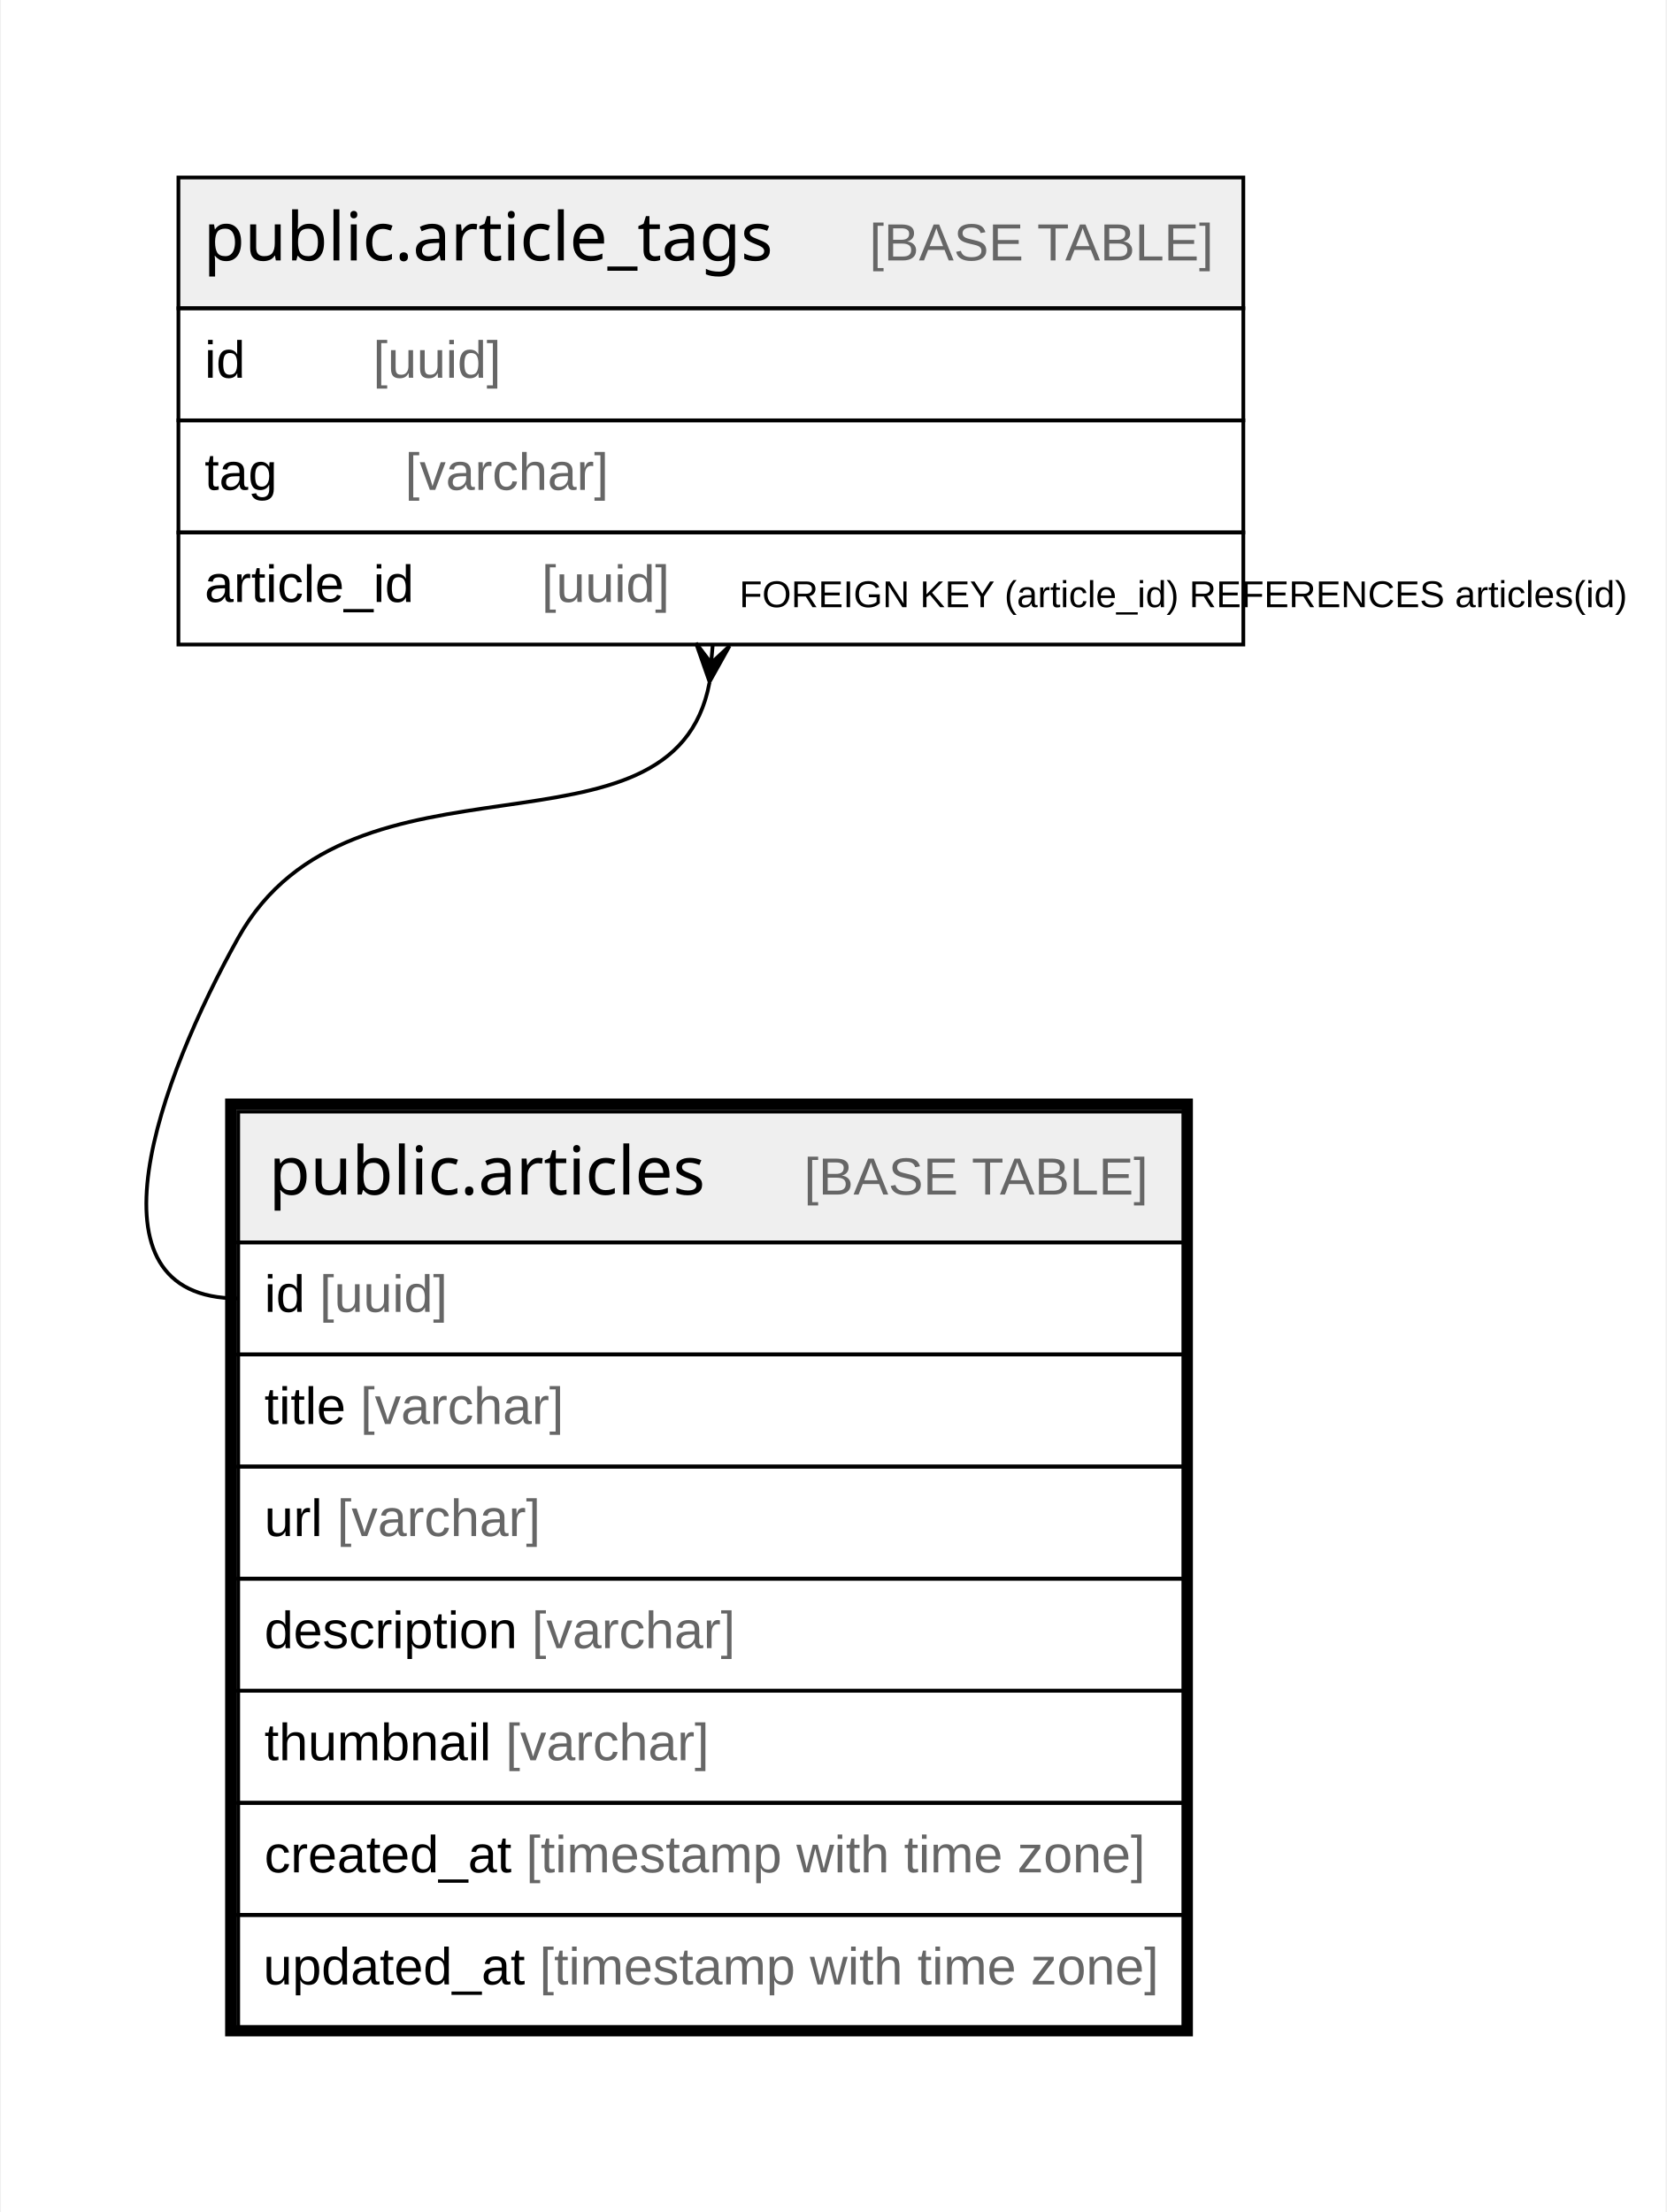
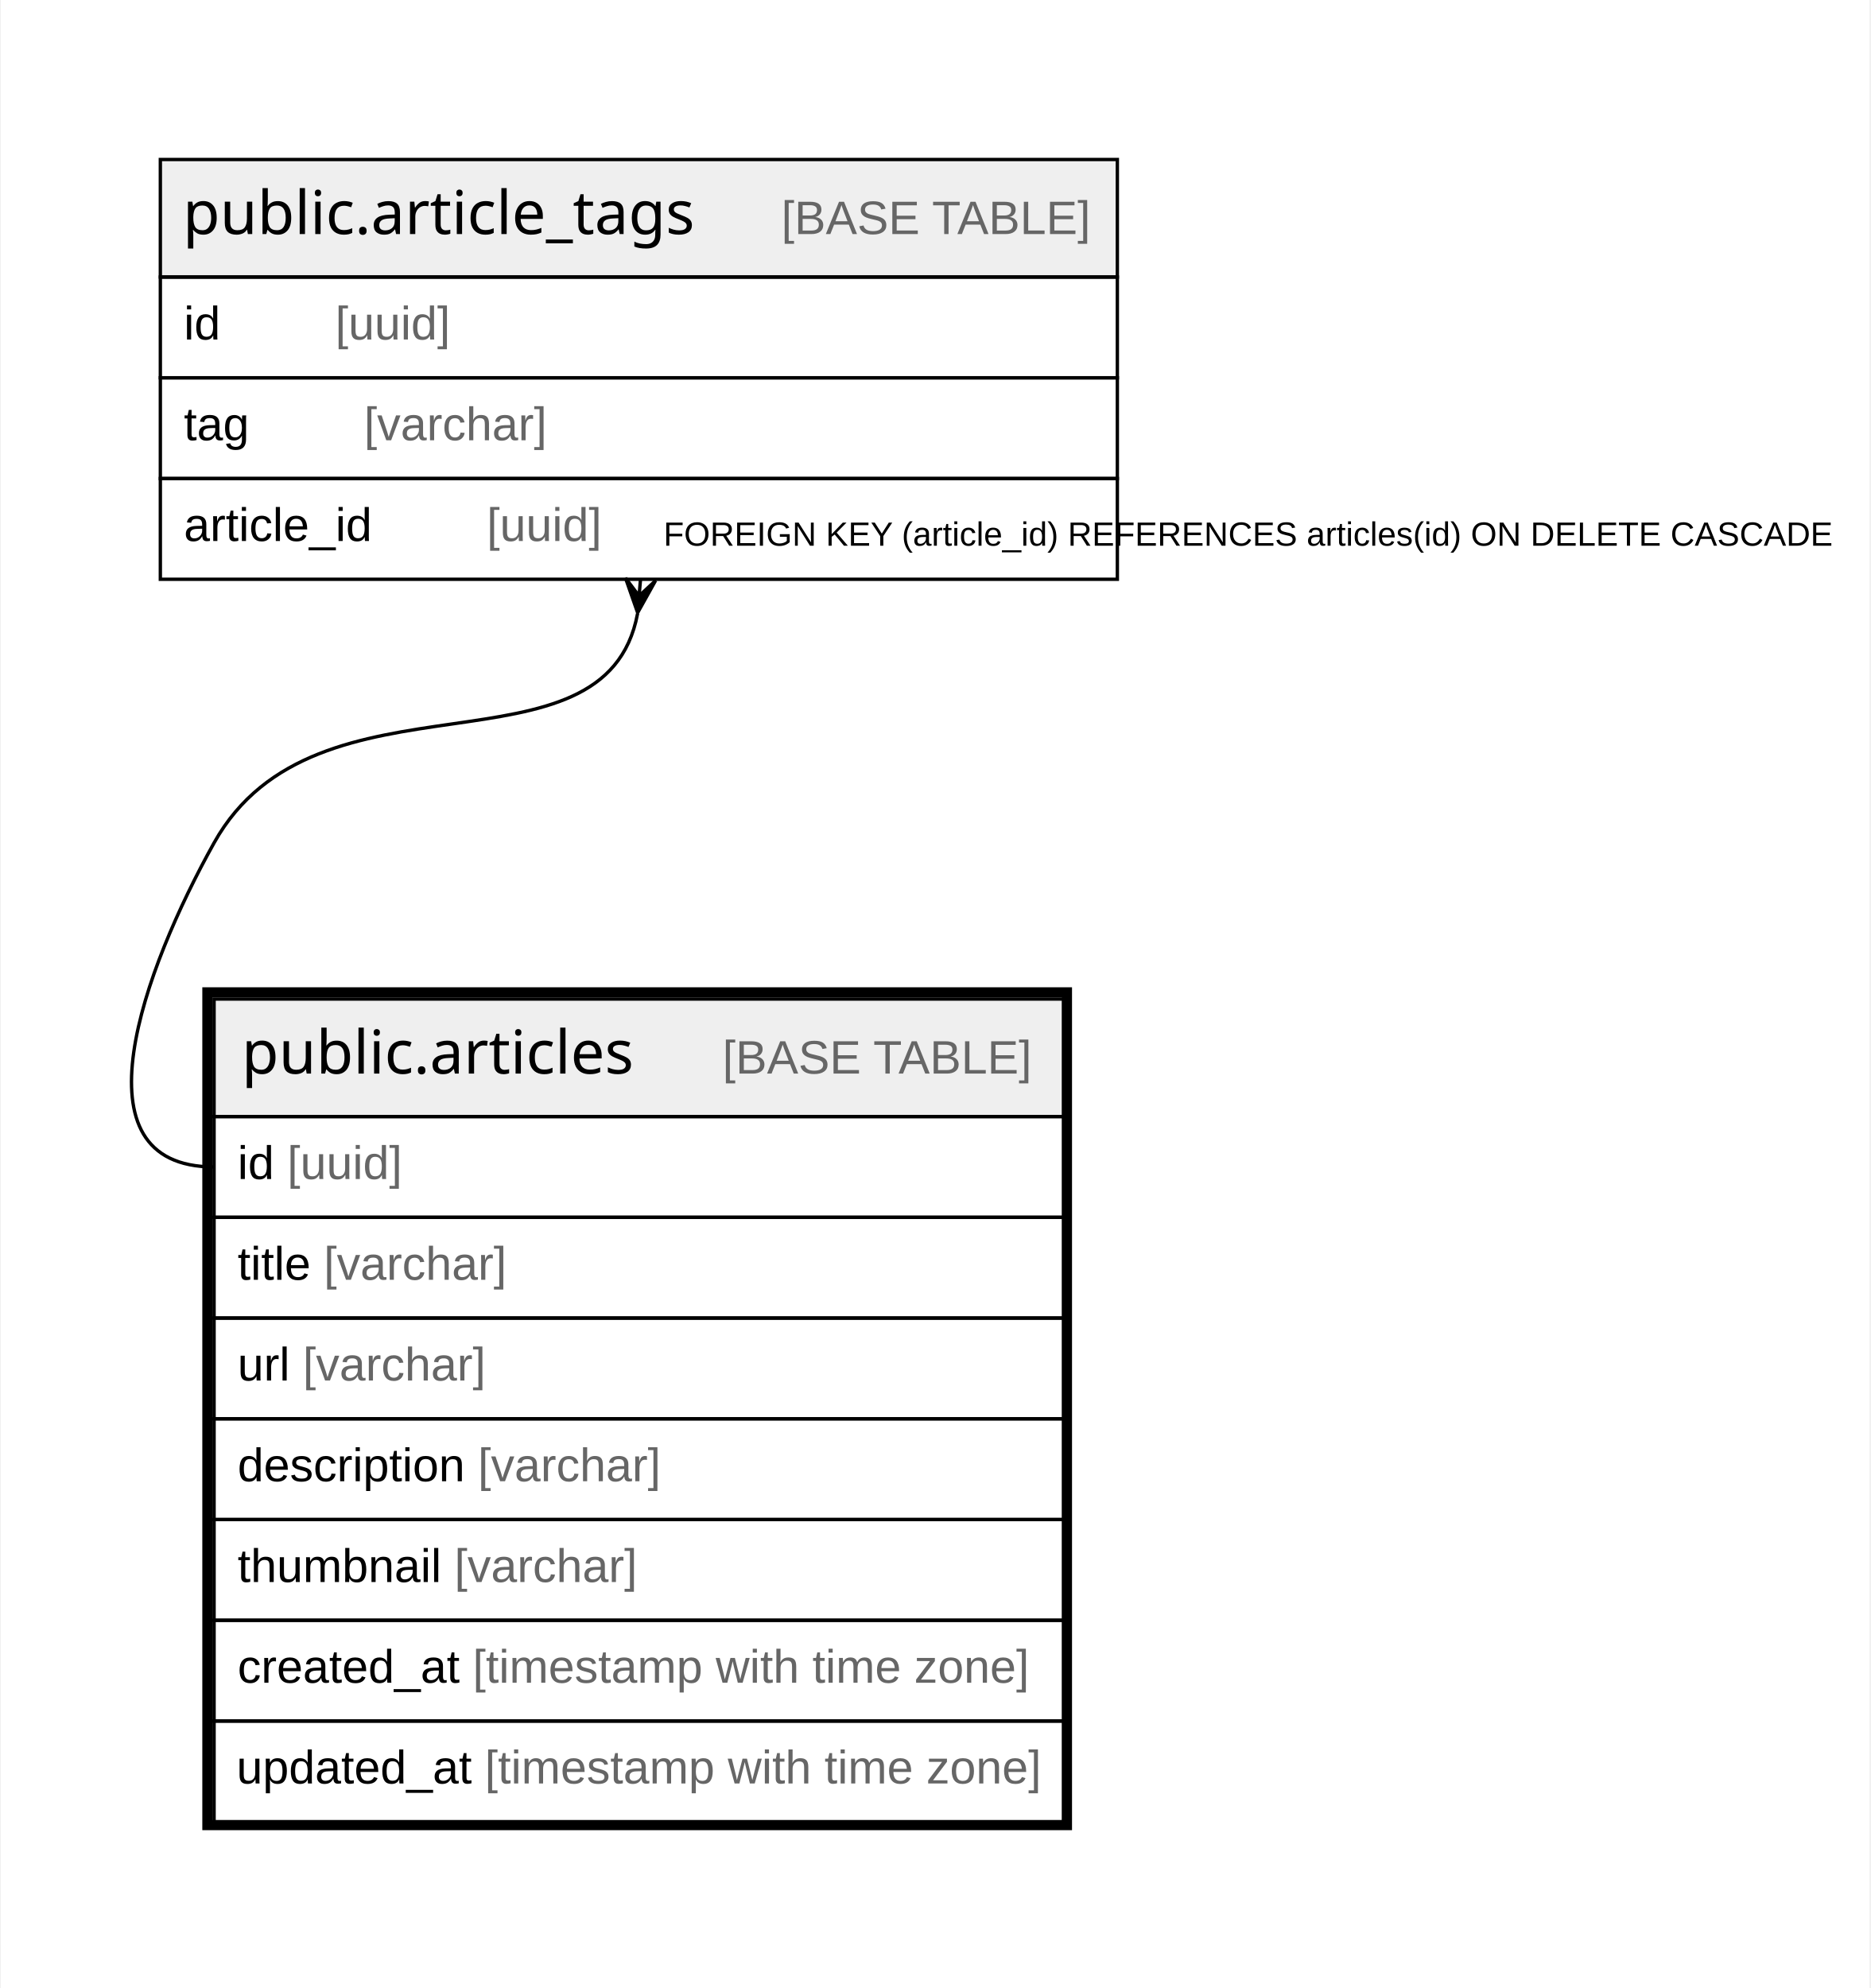
- <svg xmlns="http://www.w3.org/2000/svg" width="446pt" height="592pt" viewBox="0.00 0.00 445.50 592.00">
+ <svg xmlns="http://www.w3.org/2000/svg" width="557pt" height="592pt" viewBox="0.00 0.00 556.50 592.00">
  <g id="graph0" class="graph" transform="scale(1 1) rotate(0) translate(4 588)">
-     <polygon fill="#ffffff" stroke="transparent" points="-4,4 -4,-588 441.5,-588 441.5,4 -4,4" />
+     <polygon fill="#ffffff" stroke="transparent" points="-4,4 -4,-588 552.5,-588 552.5,4 -4,4" />
    <g id="node1" class="node">
      <polygon fill="#efefef" stroke="transparent" points="59.5,-255.5 59.5,-290.5 312.5,-290.5 312.5,-255.5 59.5,-255.5" />
      <polygon fill="none" stroke="#000000" points="59.5,-255.5 59.5,-290.5 312.5,-290.5 312.5,-255.5 59.5,-255.5" />
      <text text-anchor="start" x="67.714" y="-268.3" font-family="Arial Bold" font-size="18.00" fill="#000000">public.articles</text>
      <text text-anchor="start" x="176.718" y="-268.3" font-family="Arial" font-size="14.00" fill="#000000">    </text>
      <text text-anchor="start" x="210.923" y="-268.3" font-family="Arial" font-size="14.00" fill="#666666">[BASE TABLE]</text>
      <polygon fill="none" stroke="#000000" points="59.5,-225.5 59.5,-255.5 312.5,-255.5 312.5,-225.5 59.5,-225.5" />
      <text text-anchor="start" x="66.5" y="-236.9" font-family="Arial" font-size="14.00" fill="#000000">id </text>
      <text text-anchor="start" x="81.28" y="-236.9" font-family="Arial" font-size="14.00" fill="#666666">[uuid]</text>
      <polygon fill="none" stroke="#000000" points="59.5,-195.5 59.5,-225.5 312.5,-225.5 312.5,-195.5 59.5,-195.5" />
      <text text-anchor="start" x="66.5" y="-206.9" font-family="Arial" font-size="14.00" fill="#000000">title </text>
      <text text-anchor="start" x="92.168" y="-206.9" font-family="Arial" font-size="14.00" fill="#666666">[varchar]</text>
      <polygon fill="none" stroke="#000000" points="59.5,-165.5 59.5,-195.5 312.5,-195.5 312.5,-165.5 59.5,-165.5" />
      <text text-anchor="start" x="66.5" y="-176.9" font-family="Arial" font-size="14.00" fill="#000000">url </text>
      <text text-anchor="start" x="85.94" y="-176.9" font-family="Arial" font-size="14.00" fill="#666666">[varchar]</text>
      <polygon fill="none" stroke="#000000" points="59.5,-135.5 59.5,-165.5 312.5,-165.5 312.5,-135.5 59.5,-135.5" />
      <text text-anchor="start" x="66.5" y="-146.9" font-family="Arial" font-size="14.00" fill="#000000">description </text>
      <text text-anchor="start" x="138.068" y="-146.9" font-family="Arial" font-size="14.00" fill="#666666">[varchar]</text>
      <polygon fill="none" stroke="#000000" points="59.5,-105.5 59.5,-135.5 312.5,-135.5 312.5,-105.5 59.5,-105.5" />
      <text text-anchor="start" x="66.5" y="-116.9" font-family="Arial" font-size="14.00" fill="#000000">thumbnail </text>
      <text text-anchor="start" x="131.068" y="-116.9" font-family="Arial" font-size="14.00" fill="#666666">[varchar]</text>
      <polygon fill="none" stroke="#000000" points="59.5,-75.5 59.5,-105.5 312.5,-105.5 312.5,-75.5 59.5,-75.5" />
      <text text-anchor="start" x="66.5" y="-86.9" font-family="Arial" font-size="14.00" fill="#000000">created_at </text>
      <text text-anchor="start" x="136.528" y="-86.9" font-family="Arial" font-size="14.00" fill="#666666">[timestamp with time zone]</text>
      <polygon fill="none" stroke="#000000" points="59.5,-45.5 59.5,-75.5 312.5,-75.5 312.5,-45.5 59.5,-45.5" />
      <text text-anchor="start" x="66.192" y="-56.9" font-family="Arial" font-size="14.00" fill="#000000">updated_at </text>
      <text text-anchor="start" x="140.124" y="-56.9" font-family="Arial" font-size="14.00" fill="#666666">[timestamp with time zone]</text>
      <polygon fill="none" stroke="#000000" stroke-width="3" points="57.5,-44.5 57.5,-292.5 313.5,-292.5 313.5,-44.5 57.5,-44.5" />
    </g>
    <g id="node2" class="node">
      <polygon fill="#efefef" stroke="transparent" points="43.5,-505.5 43.5,-540.5 328.5,-540.5 328.5,-505.5 43.5,-505.5" />
      <polygon fill="none" stroke="#000000" points="43.5,-505.5 43.5,-540.5 328.5,-540.5 328.5,-505.5 43.5,-505.5" />
      <text text-anchor="start" x="50.203" y="-518.3" font-family="Arial Bold" font-size="18.00" fill="#000000">public.article_tags</text>
      <text text-anchor="start" x="194.229" y="-518.3" font-family="Arial" font-size="14.00" fill="#000000">    </text>
      <text text-anchor="start" x="228.433" y="-518.3" font-family="Arial" font-size="14.00" fill="#666666">[BASE TABLE]</text>
      <polygon fill="none" stroke="#000000" points="43.5,-475.5 43.5,-505.5 328.5,-505.5 328.5,-475.5 43.5,-475.5" />
      <text text-anchor="start" x="50.5" y="-486.9" font-family="Arial" font-size="14.00" fill="#000000">id    </text>
      <text text-anchor="start" x="95.594" y="-486.9" font-family="Arial" font-size="14.00" fill="#666666">[uuid]</text>
      <polygon fill="none" stroke="#000000" points="43.5,-445.5 43.5,-475.5 328.5,-475.5 328.5,-445.5 43.5,-445.5" />
      <text text-anchor="start" x="50.5" y="-456.9" font-family="Arial" font-size="14.00" fill="#000000">tag    </text>
      <text text-anchor="start" x="104.161" y="-456.9" font-family="Arial" font-size="14.00" fill="#666666">[varchar]</text>
      <polygon fill="none" stroke="#000000" points="43.5,-415.5 43.5,-445.5 328.5,-445.5 328.5,-415.5 43.5,-415.5" />
      <text text-anchor="start" x="50.5" y="-426.9" font-family="Arial" font-size="14.00" fill="#000000">article_id    </text>
      <text text-anchor="start" x="140.706" y="-426.9" font-family="Arial" font-size="14.00" fill="#666666">[uuid]</text>
    </g>
    <g id="edge1" class="edge">
      <path fill="none" stroke="#000000" d="M185.617,-405.265C175.974,-354 89.982,-391.675 59.5,-337 38.616,-299.539 16.611,-240.5 59.5,-240.5" />
      <polygon fill="#000000" stroke="#000000" points="185.641,-405.537 182.017,-415.887 186.07,-410.519 186.5,-415.5 186.5,-415.5 186.5,-415.5 186.07,-410.519 190.983,-415.113 185.641,-405.537 185.641,-405.537" />
-       <text text-anchor="start" x="193.618" y="-425.5" font-family="Arial" font-size="10.00" fill="#000000">FOREIGN KEY (article_id) REFERENCES articles(id)</text>
+       <text text-anchor="start" x="193.337" y="-425.5" font-family="Arial" font-size="10.00" fill="#000000">FOREIGN KEY (article_id) REFERENCES articles(id) ON DELETE CASCADE</text>
    </g>
  </g>
</svg>
